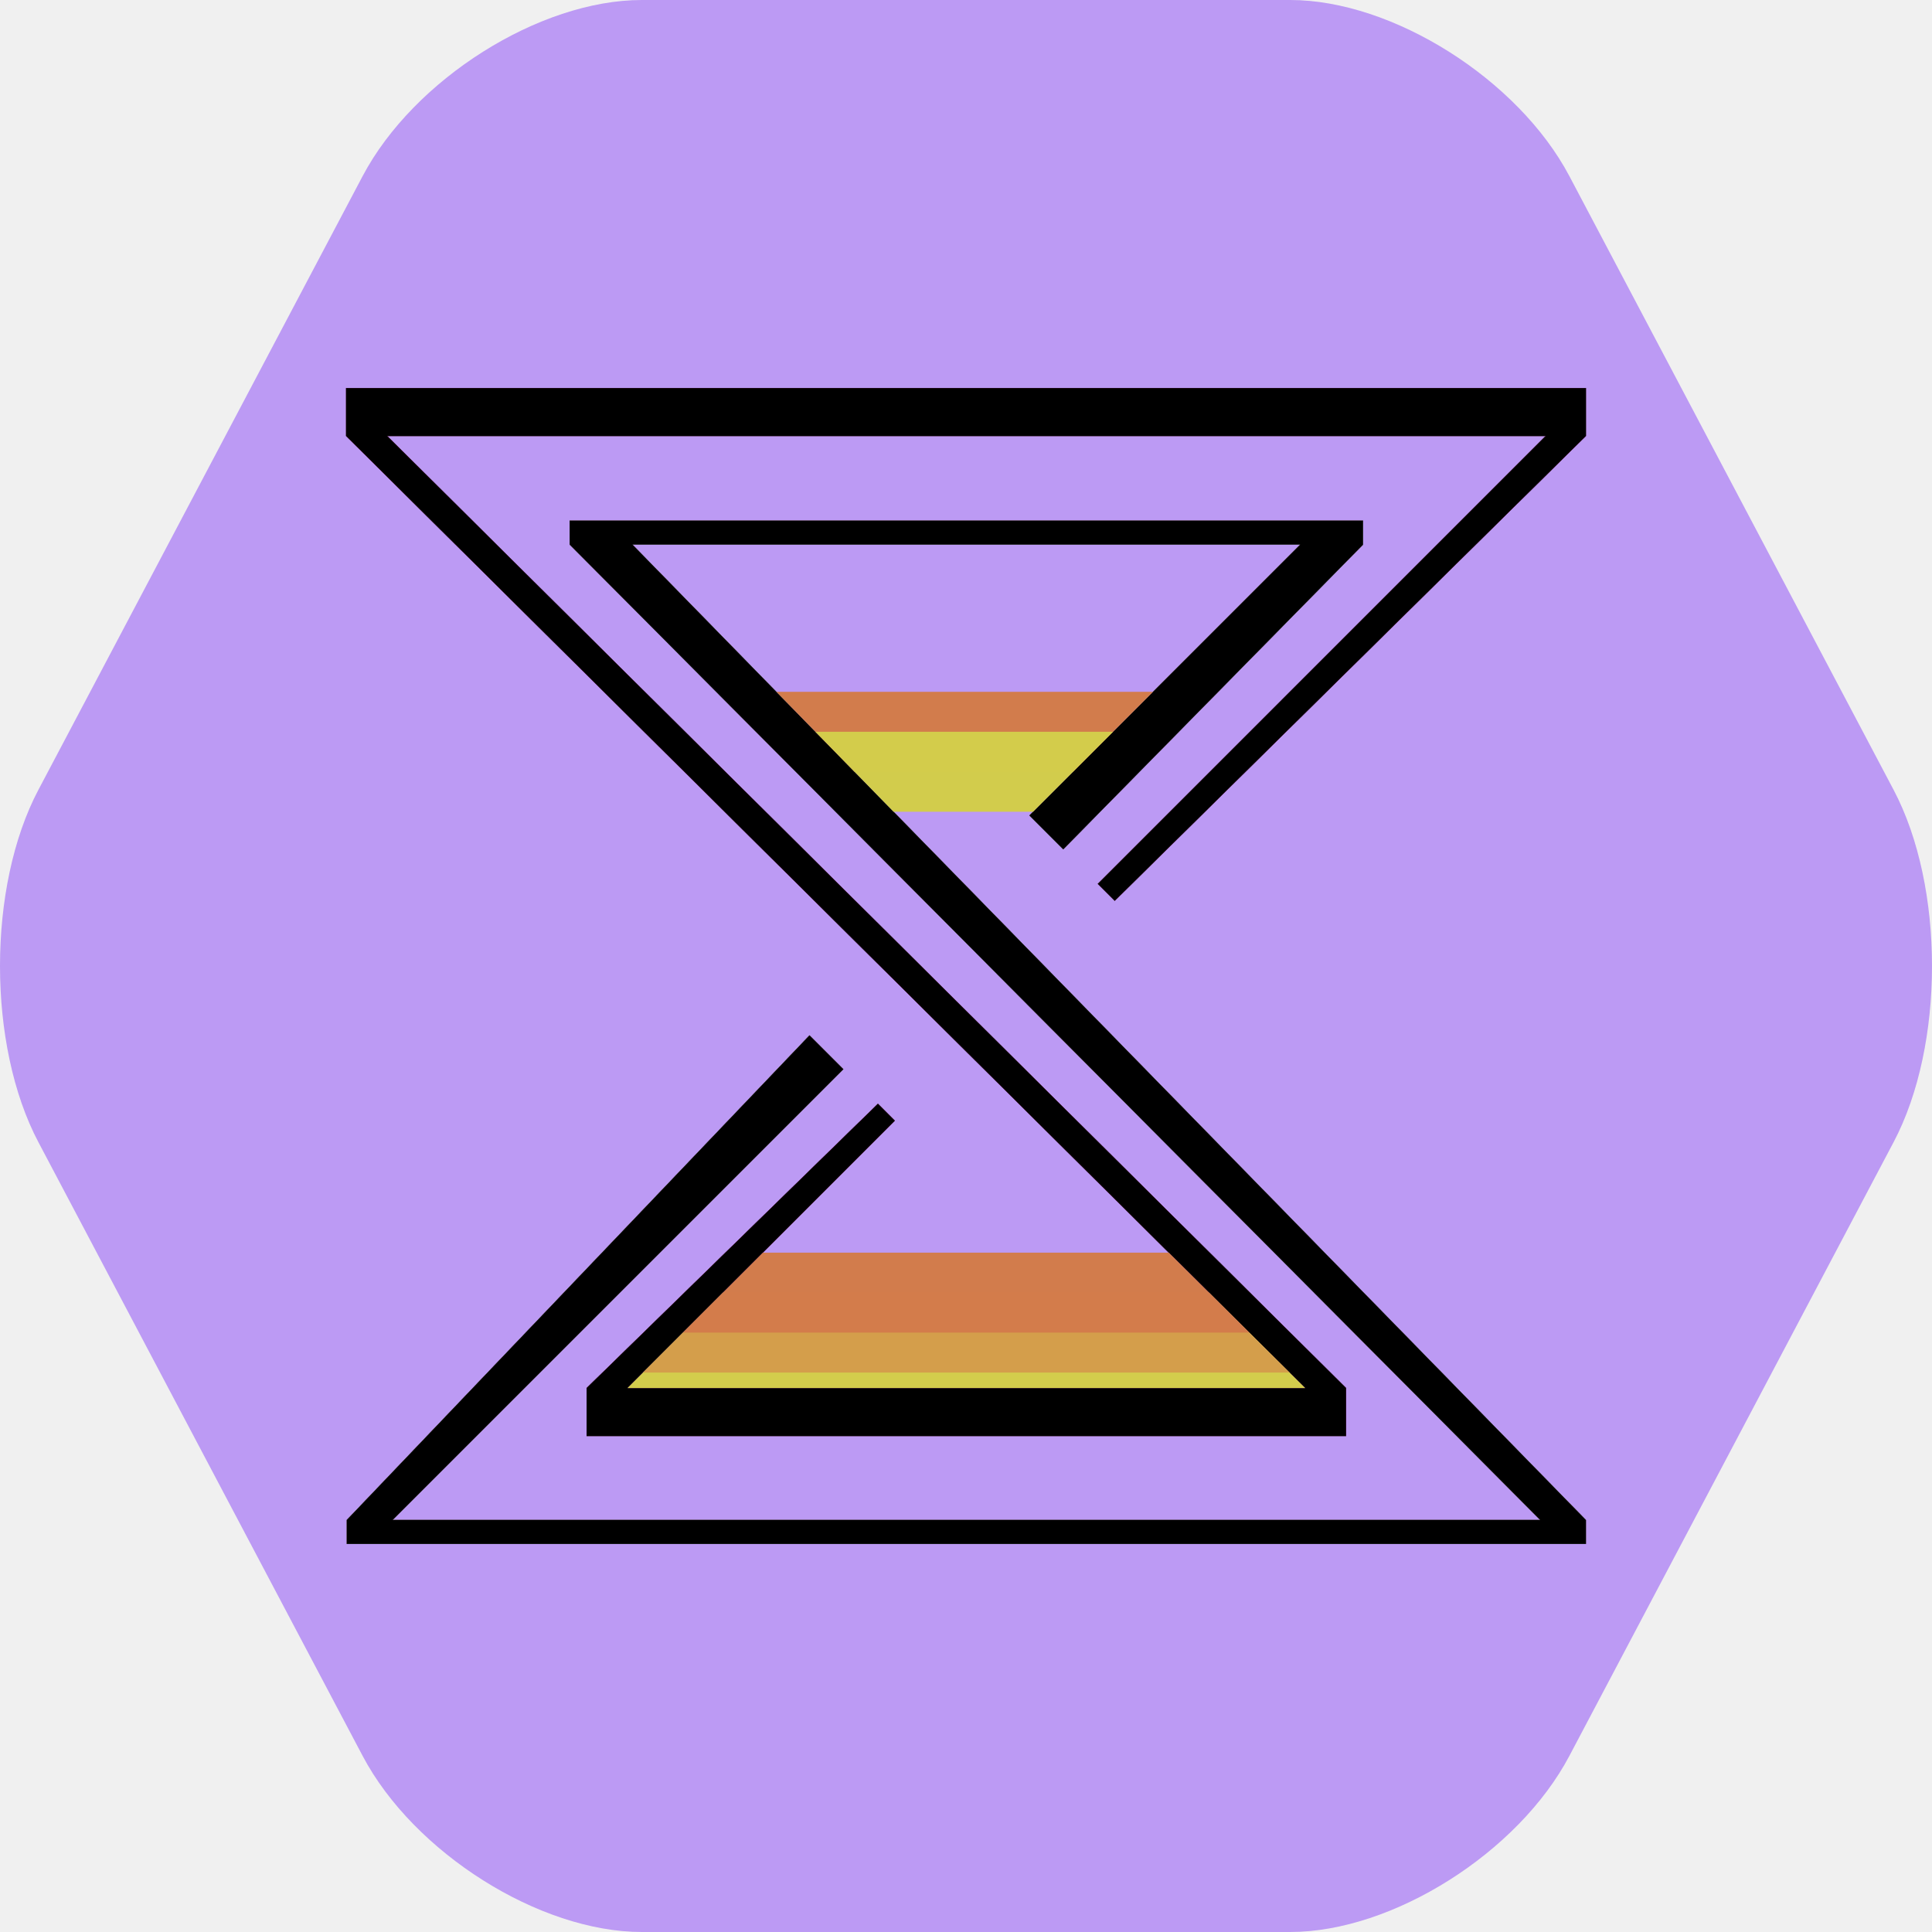
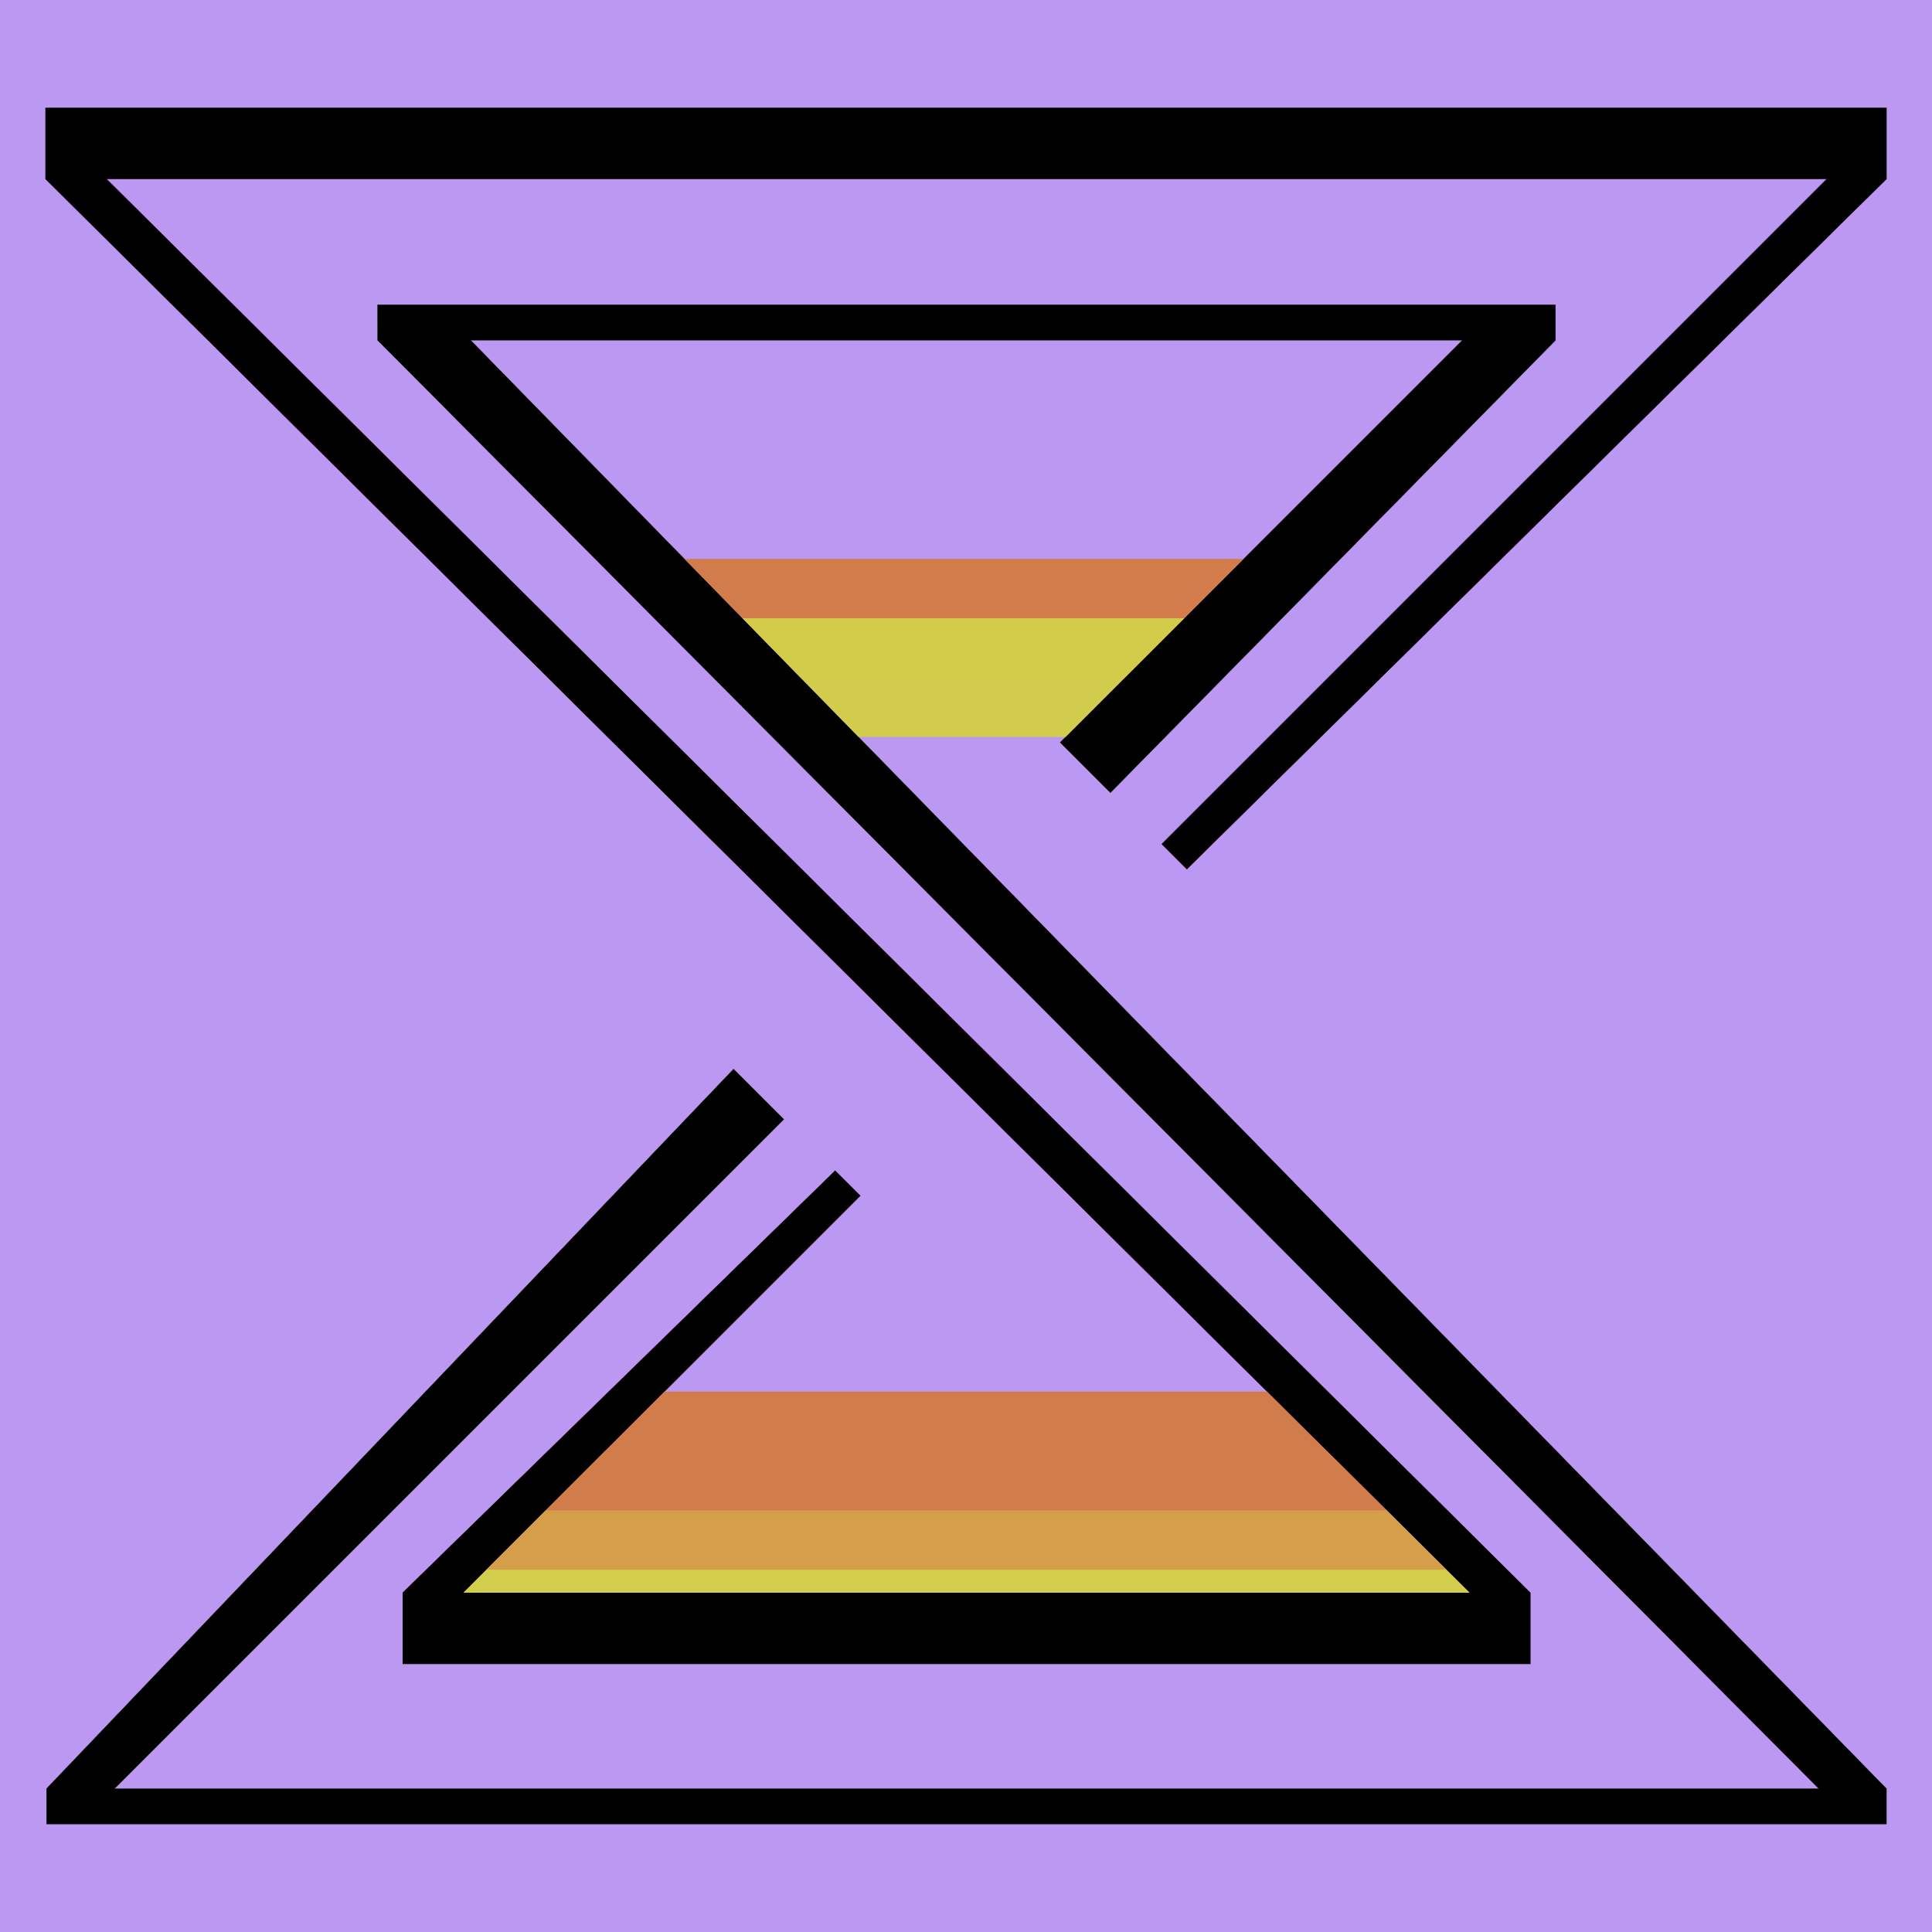
<svg xmlns="http://www.w3.org/2000/svg" width="300" height="300" viewBox="0 0 300 300" id="svg4282" version="1.1">
  <defs id="defs4284">
    <filter id="filter4342" style="color-interpolation-filters:sRGB">
      <feGaussianBlur id="feGaussianBlur4344" result="result0" in="SourceGraphic" stdDeviation="11.3" />
      <feDiffuseLighting id="feDiffuseLighting4346" result="result5" surfaceScale="4" diffuseConstant="1" lighting-color="#ffffff">
        <feDistantLight id="feDistantLight4348" azimuth="235" elevation="45" />
      </feDiffuseLighting>
      <feComposite id="feComposite4350" operator="arithmetic" result="fbSourceGraphic" in="result5" in2="SourceGraphic" k1="1.4" k2="0" k3="0" k4="0" />
      <feGaussianBlur id="feGaussianBlur4352" stdDeviation="6" in="fbSourceGraphic" result="result0" />
      <feSpecularLighting id="feSpecularLighting4354" in="result0" result="result1" lighting-color="#ffffff" surfaceScale="4" specularConstant="1" specularExponent="25">
        <feDistantLight id="feDistantLight4356" elevation="45" azimuth="235" />
      </feSpecularLighting>
      <feComposite id="feComposite4358" result="result4" in2="result1" in="fbSourceGraphic" operator="arithmetic" k2="1" k3="1" k1="0" k4="0" />
      <feComposite id="feComposite4360" in="result4" in2="SourceGraphic" result="result2" operator="in" />
    </filter>
    <filter id="filter4654" style="color-interpolation-filters:sRGB">
      <feGaussianBlur id="feGaussianBlur4656" result="blur" stdDeviation="6" in="SourceGraphic" />
      <feDiffuseLighting id="feDiffuseLighting4658" result="diffuse" lighting-color="#ffffff" surfaceScale="10" diffuseConstant="1">
        <feDistantLight id="feDistantLight4660" azimuth="235" elevation="25" />
      </feDiffuseLighting>
      <feComposite id="feComposite4662" result="composite1" k1="1" operator="arithmetic" in2="diffuse" in="diffuse" k2="0" k3="0" k4="0" />
      <feComposite id="feComposite4664" result="composite2" k3="1" operator="arithmetic" k1="1" in2="SourceGraphic" in="composite1" k2="0" k4="0" />
    </filter>
    <filter id="filter4858" style="color-interpolation-filters:sRGB">
      <feColorMatrix id="feColorMatrix4860" in="SourceGraphic" result="color" values="1 0 0 0 0 0 1 0 0 0 0 0 1 0 0 0 0 0 0.85 0" />
      <feGaussianBlur id="feGaussianBlur4862" result="blur" stdDeviation="7" in="SourceAlpha" />
      <feSpecularLighting id="feSpecularLighting4864" result="specular" lighting-color="#ffffff" surfaceScale="5" specularConstant="0.9" specularExponent="25" in="blur">
        <feDistantLight id="feDistantLight4866" azimuth="225" elevation="60" />
      </feSpecularLighting>
      <feComposite id="feComposite4868" result="composite1" operator="arithmetic" k2="1" k3="1" in2="SourceGraphic" in="specular" k1="0" k4="0" />
      <feComposite id="feComposite4870" result="composite2" operator="atop" in2="color" in="composite1" />
    </filter>
    <filter id="filter4898" style="color-interpolation-filters:sRGB" height="1.5" width="1.5" y="-0.25" x="-0.25">
      <feGaussianBlur id="feGaussianBlur4900" result="result1" stdDeviation="1" />
      <feComposite id="feComposite4902" operator="in" result="result4" in2="result1" in="result1" />
      <feGaussianBlur id="feGaussianBlur4904" in="result4" result="result6" stdDeviation="7" />
      <feComposite id="feComposite4906" result="result8" in2="result4" in="result6" operator="over" />
      <feComposite id="feComposite4908" in2="result8" in="result6" result="fbSourceGraphic" operator="in" />
      <feSpecularLighting id="feSpecularLighting4910" in="fbSourceGraphic" result="result1" lighting-color="#ffffff" surfaceScale="2.5" specularConstant="2" specularExponent="45">
        <fePointLight id="fePointLight4912" x="-5000" y="-10000" z="20000" />
      </feSpecularLighting>
      <feComposite id="feComposite4914" in2="fbSourceGraphic" in="result1" result="result2" operator="in" />
      <feComposite id="feComposite4916" in2="result2" in="fbSourceGraphic" result="result4" operator="arithmetic" k2="1.2" k3="1.5" k1="0" k4="0" />
      <feComposite id="feComposite4918" result="result9" in2="result4" operator="over" />
      <feBlend id="feBlend4920" in2="result9" mode="screen" />
    </filter>
    <clipPath id="clipPath5511" clipPathUnits="userSpaceOnUse">
      <ellipse ry="176.054" rx="176.054" cy="866.007" cx="1036.827" id="ellipse5513" style="opacity:1;fill:#520000;fill-opacity:1;stroke:none;stroke-width:5;stroke-linecap:butt;stroke-linejoin:miter;stroke-miterlimit:4;stroke-dasharray:none;stroke-dashoffset:0;stroke-opacity:1" />
    </clipPath>
    <clipPath id="clipPath5511-6" clipPathUnits="userSpaceOnUse">
      <ellipse ry="176.054" rx="176.054" cy="866.007" cx="1036.827" id="ellipse5513-4" style="opacity:1;fill:#520000;fill-opacity:1;stroke:none;stroke-width:5;stroke-linecap:butt;stroke-linejoin:miter;stroke-miterlimit:4;stroke-dasharray:none;stroke-dashoffset:0;stroke-opacity:1" />
    </clipPath>
    <clipPath id="clipPath5368" clipPathUnits="userSpaceOnUse">
      <circle style="opacity:1;fill:none;fill-opacity:1;stroke:#ffffff;stroke-width:5.4;stroke-linecap:butt;stroke-linejoin:miter;stroke-miterlimit:4;stroke-dasharray:none;stroke-dashoffset:0;stroke-opacity:1" id="circle5370" cx="2350" cy="1302.362" r="126.717" />
    </clipPath>
    <clipPath id="clipPath5867" clipPathUnits="userSpaceOnUse">
      <circle r="158.355" cy="864.911" cx="1824.737" id="circle5869" style="opacity:1;fill:none;fill-opacity:1;stroke:#ffffff;stroke-width:6.748;stroke-linecap:butt;stroke-linejoin:miter;stroke-miterlimit:4;stroke-dasharray:none;stroke-dashoffset:0;stroke-opacity:1" />
    </clipPath>
  </defs>
  <g id="layer1" transform="translate(0,-752.3621)">
-     <g transform="matrix(1.204296,0,0,1.315789,-23.41843,711.5726)" id="g5188" style="opacity:0.99;fill:#bb99f4;fill-opacity:1;stroke:none">
-       <path style="fill:#bb99f4;fill-opacity:1;stroke:none" id="path5190" d="M 102.199,259 C 88.999,259 72.8,249.646 66.201,238.214 L 24.395,165.786 c -6.599,-11.433 -6.599,-30.14 0,-41.572 L 66.201,51.786 C 72.8,40.354 88.999,31 102.199,31 l 83.602,0 c 13.2,0 29.399,9.354 35.998,20.786 l 41.805,72.428 c 6.6,11.433 6.6,30.14 0,41.572 l -41.805,72.428 C 215.2,249.646 199.001,259 185.801,259 l -83.602,0 z" />
-     </g>
-     <g transform="matrix(0.6207009,0,0,0.6207009,249.7625,-850.2594)" id="g9994">
-       <path id="path9962" d="m -259.877,2718.194 242.788,244.007 -287.068,0 112.758,-112.758 -8.484,-8.484 -115.758,121.242 0,6 310,0 0,-6 -238.516,-244 167.031,0 -67.758,67.758 8.484,8.484 75,-76.229 0,-6.013 -198.484,-4e-4 z" style="color:#000000;font-style:normal;font-variant:normal;font-weight:normal;font-stretch:normal;font-size:medium;line-height:normal;font-family:sans-serif;text-indent:0;text-align:start;text-decoration:none;text-decoration-line:none;text-decoration-style:solid;text-decoration-color:#000000;letter-spacing:normal;word-spacing:normal;text-transform:none;direction:ltr;block-progression:tb;writing-mode:lr-tb;baseline-shift:baseline;text-anchor:start;white-space:normal;clip-rule:nonzero;display:inline;overflow:visible;visibility:visible;opacity:1;isolation:auto;mix-blend-mode:normal;color-interpolation:sRGB;color-interpolation-filters:linearRGB;solid-color:#000000;solid-opacity:1;fill:#3a3a3a;fill-opacity:1;fill-rule:evenodd;stroke:none;stroke-width:12;stroke-linecap:butt;stroke-linejoin:miter;stroke-miterlimit:4;stroke-dasharray:none;stroke-dashoffset:0;stroke-opacity:1;color-rendering:auto;image-rendering:auto;shape-rendering:auto;text-rendering:auto;enable-background:accumulate" />
-       <path id="path9964" d="m -315.809,2679.032 0,12 239.926,238.168 -169.516,0 66.879,-66.879 -4.242,-4.242 -72.879,71.121 0,12 190,0 0,-12 -239.865,-238.168 289.789,0 -112.045,112.047 4.242,4.242 117.879,-116.289 0,-12 z" style="color:#000000;font-style:normal;font-variant:normal;font-weight:normal;font-stretch:normal;font-size:medium;line-height:normal;font-family:sans-serif;text-indent:0;text-align:start;text-decoration:none;text-decoration-line:none;text-decoration-style:solid;text-decoration-color:#000000;letter-spacing:normal;word-spacing:normal;text-transform:none;direction:ltr;block-progression:tb;writing-mode:lr-tb;baseline-shift:baseline;text-anchor:start;white-space:normal;clip-rule:nonzero;display:inline;overflow:visible;visibility:visible;opacity:1;isolation:auto;mix-blend-mode:normal;color-interpolation:sRGB;color-interpolation-filters:linearRGB;solid-color:#000000;solid-opacity:1;fill:#000000;fill-opacity:1;fill-rule:evenodd;stroke:none;stroke-width:6;stroke-linecap:butt;stroke-linejoin:miter;stroke-miterlimit:4;stroke-dasharray:none;stroke-dashoffset:0;stroke-opacity:1;color-rendering:auto;image-rendering:auto;shape-rendering:auto;text-rendering:auto;enable-background:accumulate" />
-       <path style="color:#000000;font-style:normal;font-variant:normal;font-weight:normal;font-stretch:normal;font-size:medium;line-height:normal;font-family:sans-serif;text-indent:0;text-align:start;text-decoration:none;text-decoration-line:none;text-decoration-style:solid;text-decoration-color:#000000;letter-spacing:normal;word-spacing:normal;text-transform:none;direction:ltr;block-progression:tb;writing-mode:lr-tb;baseline-shift:baseline;text-anchor:start;white-space:normal;clip-rule:nonzero;display:inline;overflow:visible;visibility:visible;opacity:1;isolation:auto;mix-blend-mode:normal;color-interpolation:sRGB;color-interpolation-filters:linearRGB;solid-color:#000000;solid-opacity:1;fill:#3a3a3a;fill-opacity:1;fill-rule:evenodd;stroke:none;stroke-width:12;stroke-linecap:butt;stroke-linejoin:miter;stroke-miterlimit:4;stroke-dasharray:none;stroke-dashoffset:0;stroke-opacity:1;color-rendering:auto;image-rendering:auto;shape-rendering:auto;text-rendering:auto;enable-background:accumulate" d="m -259.877,2718.194 242.788,244.007 -287.068,0 112.758,-112.758 -8.484,-8.484 -115.758,121.242 0,6 310,0 0,-6 -238.516,-244 167.031,0 -67.758,67.758 8.484,8.484 75,-76.229 0,-6.013 -198.484,-4e-4 z" id="path9966" />
-       <path style="color:#000000;font-style:normal;font-variant:normal;font-weight:normal;font-stretch:normal;font-size:medium;line-height:normal;font-family:sans-serif;text-indent:0;text-align:start;text-decoration:none;text-decoration-line:none;text-decoration-style:solid;text-decoration-color:#000000;letter-spacing:normal;word-spacing:normal;text-transform:none;direction:ltr;block-progression:tb;writing-mode:lr-tb;baseline-shift:baseline;text-anchor:start;white-space:normal;clip-rule:nonzero;display:inline;overflow:visible;visibility:visible;opacity:1;isolation:auto;mix-blend-mode:normal;color-interpolation:sRGB;color-interpolation-filters:linearRGB;solid-color:#000000;solid-opacity:1;fill:#000000;fill-opacity:1;fill-rule:evenodd;stroke:none;stroke-width:6;stroke-linecap:butt;stroke-linejoin:miter;stroke-miterlimit:4;stroke-dasharray:none;stroke-dashoffset:0;stroke-opacity:1;color-rendering:auto;image-rendering:auto;shape-rendering:auto;text-rendering:auto;enable-background:accumulate" d="m -315.809,2679.032 0,12 239.926,238.168 -169.516,0 66.879,-66.879 -4.242,-4.242 -72.879,71.121 0,12 190,0 0,-12 -239.865,-238.168 289.789,0 -112.045,112.047 4.242,4.242 117.879,-116.289 0,-12 z" id="path9968" />
-       <path id="path9970" d="m -259.877,2718.194 242.788,244.007 -287.068,0 112.758,-112.758 -8.484,-8.484 -115.758,121.242 0,6 310,0 0,-6 -238.516,-244 167.031,0 -67.758,67.758 8.484,8.484 75,-76.229 0,-6.013 -198.484,-4e-4 z" style="color:#000000;font-style:normal;font-variant:normal;font-weight:normal;font-stretch:normal;font-size:medium;line-height:normal;font-family:sans-serif;text-indent:0;text-align:start;text-decoration:none;text-decoration-line:none;text-decoration-style:solid;text-decoration-color:#000000;letter-spacing:normal;word-spacing:normal;text-transform:none;direction:ltr;block-progression:tb;writing-mode:lr-tb;baseline-shift:baseline;text-anchor:start;white-space:normal;clip-rule:nonzero;display:inline;overflow:visible;visibility:visible;opacity:1;isolation:auto;mix-blend-mode:normal;color-interpolation:sRGB;color-interpolation-filters:linearRGB;solid-color:#000000;solid-opacity:1;fill:#e331be;fill-opacity:1;fill-rule:evenodd;stroke:none;stroke-width:12;stroke-linecap:butt;stroke-linejoin:miter;stroke-miterlimit:4;stroke-dasharray:none;stroke-dashoffset:0;stroke-opacity:1;color-rendering:auto;image-rendering:auto;shape-rendering:auto;text-rendering:auto;enable-background:accumulate" />
+     <rect style="color:#000000;clip-rule:nonzero;display:inline;overflow:visible;visibility:visible;opacity:1;isolation:auto;mix-blend-mode:normal;color-interpolation:sRGB;color-interpolation-filters:linearRGB;solid-color:#000000;solid-opacity:1;fill:#bb99f3;fill-opacity:1;fill-rule:nonzero;stroke:none;stroke-width:2.514;stroke-linecap:butt;stroke-linejoin:round;stroke-miterlimit:4;stroke-dasharray:none;stroke-dashoffset:11.592;stroke-opacity:1;color-rendering:auto;image-rendering:auto;shape-rendering:auto;text-rendering:auto;enable-background:accumulate" id="rect7184" width="300" height="300" x="0" y="752.362" />
+     <g transform="matrix(0.9216654,0,0,0.9216654,298.1351,-1700.068)" id="g9994">
+       <path id="path9962" d="m -259.877,2718.194 242.788,244.007 H -304.157 l 112.758,-112.758 -8.484,-8.484 -115.758,121.242 v 6 H -5.641 v -6 l -238.516,-244 h 167.031 l -67.758,67.758 8.484,8.484 75,-76.229 v -6.013 l -198.484,-4e-4 z" style="color:#000000;font-style:normal;font-variant:normal;font-weight:normal;font-stretch:normal;font-size:medium;line-height:normal;font-family:sans-serif;text-indent:0;text-align:start;text-decoration:none;text-decoration-line:none;text-decoration-style:solid;text-decoration-color:#000000;letter-spacing:normal;word-spacing:normal;text-transform:none;writing-mode:lr-tb;direction:ltr;baseline-shift:baseline;text-anchor:start;white-space:normal;clip-rule:nonzero;display:inline;overflow:visible;visibility:visible;opacity:1;isolation:auto;mix-blend-mode:normal;color-interpolation:sRGB;color-interpolation-filters:linearRGB;solid-color:#000000;solid-opacity:1;fill:#3a3a3a;fill-opacity:1;fill-rule:evenodd;stroke:none;stroke-width:12;stroke-linecap:butt;stroke-linejoin:miter;stroke-miterlimit:4;stroke-dasharray:none;stroke-dashoffset:0;stroke-opacity:1;color-rendering:auto;image-rendering:auto;shape-rendering:auto;text-rendering:auto;enable-background:accumulate" />
+       <path id="path9964" d="m -315.809,2679.032 v 12 l 239.926,238.168 H -245.399 l 66.879,-66.879 -4.242,-4.242 -72.879,71.121 v 12 h 190 v -12 l -239.865,-238.168 h 289.789 l -112.045,112.047 4.242,4.242 117.879,-116.289 v -12 z" style="color:#000000;font-style:normal;font-variant:normal;font-weight:normal;font-stretch:normal;font-size:medium;line-height:normal;font-family:sans-serif;text-indent:0;text-align:start;text-decoration:none;text-decoration-line:none;text-decoration-style:solid;text-decoration-color:#000000;letter-spacing:normal;word-spacing:normal;text-transform:none;writing-mode:lr-tb;direction:ltr;baseline-shift:baseline;text-anchor:start;white-space:normal;clip-rule:nonzero;display:inline;overflow:visible;visibility:visible;opacity:1;isolation:auto;mix-blend-mode:normal;color-interpolation:sRGB;color-interpolation-filters:linearRGB;solid-color:#000000;solid-opacity:1;fill:#000000;fill-opacity:1;fill-rule:evenodd;stroke:none;stroke-width:6;stroke-linecap:butt;stroke-linejoin:miter;stroke-miterlimit:4;stroke-dasharray:none;stroke-dashoffset:0;stroke-opacity:1;color-rendering:auto;image-rendering:auto;shape-rendering:auto;text-rendering:auto;enable-background:accumulate" />
+       <path style="color:#000000;font-style:normal;font-variant:normal;font-weight:normal;font-stretch:normal;font-size:medium;line-height:normal;font-family:sans-serif;text-indent:0;text-align:start;text-decoration:none;text-decoration-line:none;text-decoration-style:solid;text-decoration-color:#000000;letter-spacing:normal;word-spacing:normal;text-transform:none;writing-mode:lr-tb;direction:ltr;baseline-shift:baseline;text-anchor:start;white-space:normal;clip-rule:nonzero;display:inline;overflow:visible;visibility:visible;opacity:1;isolation:auto;mix-blend-mode:normal;color-interpolation:sRGB;color-interpolation-filters:linearRGB;solid-color:#000000;solid-opacity:1;fill:#3a3a3a;fill-opacity:1;fill-rule:evenodd;stroke:none;stroke-width:12;stroke-linecap:butt;stroke-linejoin:miter;stroke-miterlimit:4;stroke-dasharray:none;stroke-dashoffset:0;stroke-opacity:1;color-rendering:auto;image-rendering:auto;shape-rendering:auto;text-rendering:auto;enable-background:accumulate" d="m -259.877,2718.194 242.788,244.007 H -304.157 l 112.758,-112.758 -8.484,-8.484 -115.758,121.242 v 6 H -5.641 v -6 l -238.516,-244 h 167.031 l -67.758,67.758 8.484,8.484 75,-76.229 v -6.013 l -198.484,-4e-4 z" id="path9966" />
+       <path style="color:#000000;font-style:normal;font-variant:normal;font-weight:normal;font-stretch:normal;font-size:medium;line-height:normal;font-family:sans-serif;text-indent:0;text-align:start;text-decoration:none;text-decoration-line:none;text-decoration-style:solid;text-decoration-color:#000000;letter-spacing:normal;word-spacing:normal;text-transform:none;writing-mode:lr-tb;direction:ltr;baseline-shift:baseline;text-anchor:start;white-space:normal;clip-rule:nonzero;display:inline;overflow:visible;visibility:visible;opacity:1;isolation:auto;mix-blend-mode:normal;color-interpolation:sRGB;color-interpolation-filters:linearRGB;solid-color:#000000;solid-opacity:1;fill:#000000;fill-opacity:1;fill-rule:evenodd;stroke:none;stroke-width:6;stroke-linecap:butt;stroke-linejoin:miter;stroke-miterlimit:4;stroke-dasharray:none;stroke-dashoffset:0;stroke-opacity:1;color-rendering:auto;image-rendering:auto;shape-rendering:auto;text-rendering:auto;enable-background:accumulate" d="m -315.809,2679.032 v 12 l 239.926,238.168 H -245.399 l 66.879,-66.879 -4.242,-4.242 -72.879,71.121 v 12 h 190 v -12 l -239.865,-238.168 h 289.789 l -112.045,112.047 4.242,4.242 117.879,-116.289 v -12 z" id="path9968" />
+       <path id="path9970" d="m -259.877,2718.194 242.788,244.007 H -304.157 l 112.758,-112.758 -8.484,-8.484 -115.758,121.242 v 6 H -5.641 v -6 l -238.516,-244 h 167.031 l -67.758,67.758 8.484,8.484 75,-76.229 v -6.013 l -198.484,-4e-4 z" style="color:#000000;font-style:normal;font-variant:normal;font-weight:normal;font-stretch:normal;font-size:medium;line-height:normal;font-family:sans-serif;text-indent:0;text-align:start;text-decoration:none;text-decoration-line:none;text-decoration-style:solid;text-decoration-color:#000000;letter-spacing:normal;word-spacing:normal;text-transform:none;writing-mode:lr-tb;direction:ltr;baseline-shift:baseline;text-anchor:start;white-space:normal;clip-rule:nonzero;display:inline;overflow:visible;visibility:visible;opacity:1;isolation:auto;mix-blend-mode:normal;color-interpolation:sRGB;color-interpolation-filters:linearRGB;solid-color:#000000;solid-opacity:1;fill:#e331be;fill-opacity:1;fill-rule:evenodd;stroke:none;stroke-width:12;stroke-linecap:butt;stroke-linejoin:miter;stroke-miterlimit:4;stroke-dasharray:none;stroke-dashoffset:0;stroke-opacity:1;color-rendering:auto;image-rendering:auto;shape-rendering:auto;text-rendering:auto;enable-background:accumulate" />
      <g id="g9972" style="fill:#a0cfbb;fill-opacity:1">
-         <path id="path9974" d="m -259.877,2718.194 242.788,244.007 -287.068,0 112.758,-112.758 -8.484,-8.484 -115.758,121.242 0,6 310,0 0,-6 -238.516,-244 167.031,0 -67.758,67.758 8.484,8.484 75,-76.229 0,-6.013 -198.484,-4e-4 z" style="color:#000000;font-style:normal;font-variant:normal;font-weight:normal;font-stretch:normal;font-size:medium;line-height:normal;font-family:sans-serif;text-indent:0;text-align:start;text-decoration:none;text-decoration-line:none;text-decoration-style:solid;text-decoration-color:#000000;letter-spacing:normal;word-spacing:normal;text-transform:none;direction:ltr;block-progression:tb;writing-mode:lr-tb;baseline-shift:baseline;text-anchor:start;white-space:normal;clip-rule:nonzero;display:inline;overflow:visible;visibility:visible;opacity:1;isolation:auto;mix-blend-mode:normal;color-interpolation:sRGB;color-interpolation-filters:linearRGB;solid-color:#000000;solid-opacity:1;fill:#a0cfbb;fill-opacity:1;fill-rule:evenodd;stroke:none;stroke-width:12;stroke-linecap:butt;stroke-linejoin:miter;stroke-miterlimit:4;stroke-dasharray:none;stroke-dashoffset:0;stroke-opacity:1;color-rendering:auto;image-rendering:auto;shape-rendering:auto;text-rendering:auto;enable-background:accumulate" />
-         <path id="path9976" d="m -315.809,2679.032 0,12 239.926,238.168 -169.516,0 66.879,-66.879 -4.242,-4.242 -72.879,71.121 0,12 190,0 0,-12 -239.865,-238.168 289.789,0 -112.045,112.047 4.242,4.242 117.879,-116.289 0,-12 z" style="color:#000000;font-style:normal;font-variant:normal;font-weight:normal;font-stretch:normal;font-size:medium;line-height:normal;font-family:sans-serif;text-indent:0;text-align:start;text-decoration:none;text-decoration-line:none;text-decoration-style:solid;text-decoration-color:#000000;letter-spacing:normal;word-spacing:normal;text-transform:none;direction:ltr;block-progression:tb;writing-mode:lr-tb;baseline-shift:baseline;text-anchor:start;white-space:normal;clip-rule:nonzero;display:inline;overflow:visible;visibility:visible;opacity:1;isolation:auto;mix-blend-mode:normal;color-interpolation:sRGB;color-interpolation-filters:linearRGB;solid-color:#000000;solid-opacity:1;fill:#a0cfbb;fill-opacity:1;fill-rule:evenodd;stroke:none;stroke-width:6;stroke-linecap:butt;stroke-linejoin:miter;stroke-miterlimit:4;stroke-dasharray:none;stroke-dashoffset:0;stroke-opacity:1;color-rendering:auto;image-rendering:auto;shape-rendering:auto;text-rendering:auto;enable-background:accumulate" />
+         <path id="path9974" d="m -259.877,2718.194 242.788,244.007 H -304.157 l 112.758,-112.758 -8.484,-8.484 -115.758,121.242 v 6 H -5.641 v -6 l -238.516,-244 h 167.031 l -67.758,67.758 8.484,8.484 75,-76.229 v -6.013 l -198.484,-4e-4 z" style="color:#000000;font-style:normal;font-variant:normal;font-weight:normal;font-stretch:normal;font-size:medium;line-height:normal;font-family:sans-serif;text-indent:0;text-align:start;text-decoration:none;text-decoration-line:none;text-decoration-style:solid;text-decoration-color:#000000;letter-spacing:normal;word-spacing:normal;text-transform:none;writing-mode:lr-tb;direction:ltr;baseline-shift:baseline;text-anchor:start;white-space:normal;clip-rule:nonzero;display:inline;overflow:visible;visibility:visible;opacity:1;isolation:auto;mix-blend-mode:normal;color-interpolation:sRGB;color-interpolation-filters:linearRGB;solid-color:#000000;solid-opacity:1;fill:#a0cfbb;fill-opacity:1;fill-rule:evenodd;stroke:none;stroke-width:12;stroke-linecap:butt;stroke-linejoin:miter;stroke-miterlimit:4;stroke-dasharray:none;stroke-dashoffset:0;stroke-opacity:1;color-rendering:auto;image-rendering:auto;shape-rendering:auto;text-rendering:auto;enable-background:accumulate" />
+         <path id="path9976" d="m -315.809,2679.032 v 12 l 239.926,238.168 H -245.399 l 66.879,-66.879 -4.242,-4.242 -72.879,71.121 v 12 h 190 v -12 l -239.865,-238.168 h 289.789 l -112.045,112.047 4.242,4.242 117.879,-116.289 v -12 z" style="color:#000000;font-style:normal;font-variant:normal;font-weight:normal;font-stretch:normal;font-size:medium;line-height:normal;font-family:sans-serif;text-indent:0;text-align:start;text-decoration:none;text-decoration-line:none;text-decoration-style:solid;text-decoration-color:#000000;letter-spacing:normal;word-spacing:normal;text-transform:none;writing-mode:lr-tb;direction:ltr;baseline-shift:baseline;text-anchor:start;white-space:normal;clip-rule:nonzero;display:inline;overflow:visible;visibility:visible;opacity:1;isolation:auto;mix-blend-mode:normal;color-interpolation:sRGB;color-interpolation-filters:linearRGB;solid-color:#000000;solid-opacity:1;fill:#a0cfbb;fill-opacity:1;fill-rule:evenodd;stroke:none;stroke-width:6;stroke-linecap:butt;stroke-linejoin:miter;stroke-miterlimit:4;stroke-dasharray:none;stroke-dashoffset:0;stroke-opacity:1;color-rendering:auto;image-rendering:auto;shape-rendering:auto;text-rendering:auto;enable-background:accumulate" />
      </g>
-       <path id="path9978" d="m -315.809,2679.032 0,12 239.926,238.168 -169.516,0 66.879,-66.879 -4.242,-4.242 -72.879,71.121 0,12 190,0 0,-12 -239.865,-238.168 289.789,0 -112.045,112.047 4.242,4.242 117.879,-116.289 0,-12 z" style="color:#000000;font-style:normal;font-variant:normal;font-weight:normal;font-stretch:normal;font-size:medium;line-height:normal;font-family:sans-serif;text-indent:0;text-align:start;text-decoration:none;text-decoration-line:none;text-decoration-style:solid;text-decoration-color:#000000;letter-spacing:normal;word-spacing:normal;text-transform:none;direction:ltr;block-progression:tb;writing-mode:lr-tb;baseline-shift:baseline;text-anchor:start;white-space:normal;clip-rule:nonzero;display:inline;overflow:visible;visibility:visible;opacity:1;isolation:auto;mix-blend-mode:normal;color-interpolation:sRGB;color-interpolation-filters:linearRGB;solid-color:#000000;solid-opacity:1;fill:#e331be;fill-opacity:1;fill-rule:evenodd;stroke:none;stroke-width:6;stroke-linecap:butt;stroke-linejoin:miter;stroke-miterlimit:4;stroke-dasharray:none;stroke-dashoffset:0;stroke-opacity:1;color-rendering:auto;image-rendering:auto;shape-rendering:auto;text-rendering:auto;enable-background:accumulate" />
-       <path style="color:#000000;font-style:normal;font-variant:normal;font-weight:normal;font-stretch:normal;font-size:medium;line-height:normal;font-family:sans-serif;text-indent:0;text-align:start;text-decoration:none;text-decoration-line:none;text-decoration-style:solid;text-decoration-color:#000000;letter-spacing:normal;word-spacing:normal;text-transform:none;direction:ltr;block-progression:tb;writing-mode:lr-tb;baseline-shift:baseline;text-anchor:start;white-space:normal;clip-rule:nonzero;display:inline;overflow:visible;visibility:visible;opacity:1;isolation:auto;mix-blend-mode:normal;color-interpolation:sRGB;color-interpolation-filters:linearRGB;solid-color:#000000;solid-opacity:1;fill:#000000;fill-opacity:1;fill-rule:evenodd;stroke:none;stroke-width:12;stroke-linecap:butt;stroke-linejoin:miter;stroke-miterlimit:4;stroke-dasharray:none;stroke-dashoffset:0;stroke-opacity:1;color-rendering:auto;image-rendering:auto;shape-rendering:auto;text-rendering:auto;enable-background:accumulate" d="m -259.877,2718.194 242.788,244.007 -287.068,0 112.758,-112.758 -8.484,-8.484 -115.758,121.242 0,6 310,0 0,-6 -238.516,-244 167.031,0 -67.758,67.758 8.484,8.484 75,-76.229 0,-6.013 -198.484,-4e-4 z" id="path9980" />
-       <path style="color:#000000;clip-rule:nonzero;display:inline;overflow:visible;visibility:visible;opacity:0.99;isolation:auto;mix-blend-mode:normal;color-interpolation:sRGB;color-interpolation-filters:linearRGB;solid-color:#000000;solid-opacity:1;fill:#d37c4b;fill-opacity:1;fill-rule:nonzero;stroke:none;stroke-width:6;stroke-linecap:butt;stroke-linejoin:round;stroke-miterlimit:4;stroke-dasharray:none;stroke-dashoffset:0;stroke-opacity:1;color-rendering:auto;image-rendering:auto;shape-rendering:auto;text-rendering:auto;enable-background:accumulate" d="m -208.156,2755.029 19.551,20 54.652,0 20,-20 z" id="path9982" />
-       <path style="color:#000000;font-style:normal;font-variant:normal;font-weight:normal;font-stretch:normal;font-size:medium;line-height:normal;font-family:sans-serif;text-indent:0;text-align:start;text-decoration:none;text-decoration-line:none;text-decoration-style:solid;text-decoration-color:#000000;letter-spacing:normal;word-spacing:normal;text-transform:none;direction:ltr;block-progression:tb;writing-mode:lr-tb;baseline-shift:baseline;text-anchor:start;white-space:normal;clip-rule:nonzero;display:inline;overflow:visible;visibility:visible;opacity:1;isolation:auto;mix-blend-mode:normal;color-interpolation:sRGB;color-interpolation-filters:linearRGB;solid-color:#000000;solid-opacity:1;fill:#000000;fill-opacity:1;fill-rule:evenodd;stroke:none;stroke-width:6;stroke-linecap:butt;stroke-linejoin:miter;stroke-miterlimit:4;stroke-dasharray:none;stroke-dashoffset:0;stroke-opacity:1;color-rendering:auto;image-rendering:auto;shape-rendering:auto;text-rendering:auto;enable-background:accumulate" d="m -315.809,2679.032 0,12 239.926,238.168 -169.516,0 66.879,-66.879 -4.242,-4.242 -72.879,71.121 0,12 190,0 0,-12 -239.865,-238.168 289.789,0 -112.045,112.047 4.242,4.242 117.879,-116.289 0,-12 z" id="path9984" />
-       <path style="color:#000000;clip-rule:nonzero;display:inline;overflow:visible;visibility:visible;opacity:0.99;isolation:auto;mix-blend-mode:normal;color-interpolation:sRGB;color-interpolation-filters:linearRGB;solid-color:#000000;solid-opacity:1;fill:#d4ce4b;fill-opacity:1;fill-rule:nonzero;stroke:none;stroke-width:6;stroke-linecap:butt;stroke-linejoin:round;stroke-miterlimit:4;stroke-dasharray:none;stroke-dashoffset:0;stroke-opacity:1;color-rendering:auto;image-rendering:auto;shape-rendering:auto;text-rendering:auto;enable-background:accumulate" d="m -231.523,2915.326 -13.875,13.875 169.516,0 -13.977,-13.875 z" id="path9986" />
-       <path style="color:#000000;clip-rule:nonzero;display:inline;overflow:visible;visibility:visible;opacity:0.99;isolation:auto;mix-blend-mode:normal;color-interpolation:sRGB;color-interpolation-filters:linearRGB;solid-color:#000000;solid-opacity:1;fill:#d3cd4b;fill-opacity:1;fill-rule:nonzero;stroke:none;stroke-width:6;stroke-linecap:butt;stroke-linejoin:round;stroke-miterlimit:4;stroke-dasharray:none;stroke-dashoffset:0;stroke-opacity:1;color-rendering:auto;image-rendering:auto;shape-rendering:auto;text-rendering:auto;enable-background:accumulate" d="m -198.381,2765.029 19.551,20 34.877,0 20,-20 z" id="path9988" />
-       <path style="color:#000000;clip-rule:nonzero;display:inline;overflow:visible;visibility:visible;opacity:0.99;isolation:auto;mix-blend-mode:normal;color-interpolation:sRGB;color-interpolation-filters:linearRGB;solid-color:#000000;solid-opacity:1;fill:#d49d4b;fill-opacity:1;fill-rule:nonzero;stroke:none;stroke-width:6;stroke-linecap:butt;stroke-linejoin:round;stroke-miterlimit:4;stroke-dasharray:none;stroke-dashoffset:0;stroke-opacity:1;color-rendering:auto;image-rendering:auto;shape-rendering:auto;text-rendering:auto;enable-background:accumulate" d="m -221.523,2905.326 -20,20 161.736,0 -20.146,-20 z" id="path9990" />
-       <path style="color:#000000;clip-rule:nonzero;display:inline;overflow:visible;visibility:visible;opacity:0.99;isolation:auto;mix-blend-mode:normal;color-interpolation:sRGB;color-interpolation-filters:linearRGB;solid-color:#000000;solid-opacity:1;fill:#d37c4b;fill-opacity:1;fill-rule:nonzero;stroke:none;stroke-width:6;stroke-linecap:butt;stroke-linejoin:round;stroke-miterlimit:4;stroke-dasharray:none;stroke-dashoffset:0;stroke-opacity:1;color-rendering:auto;image-rendering:auto;shape-rendering:auto;text-rendering:auto;enable-background:accumulate" d="m -211.523,2895.326 -20,20 141.664,0 -20.148,-20 z" id="path9992" />
+       <path id="path9978" d="m -315.809,2679.032 v 12 l 239.926,238.168 H -245.399 l 66.879,-66.879 -4.242,-4.242 -72.879,71.121 v 12 h 190 v -12 l -239.865,-238.168 h 289.789 l -112.045,112.047 4.242,4.242 117.879,-116.289 v -12 z" style="color:#000000;font-style:normal;font-variant:normal;font-weight:normal;font-stretch:normal;font-size:medium;line-height:normal;font-family:sans-serif;text-indent:0;text-align:start;text-decoration:none;text-decoration-line:none;text-decoration-style:solid;text-decoration-color:#000000;letter-spacing:normal;word-spacing:normal;text-transform:none;writing-mode:lr-tb;direction:ltr;baseline-shift:baseline;text-anchor:start;white-space:normal;clip-rule:nonzero;display:inline;overflow:visible;visibility:visible;opacity:1;isolation:auto;mix-blend-mode:normal;color-interpolation:sRGB;color-interpolation-filters:linearRGB;solid-color:#000000;solid-opacity:1;fill:#e331be;fill-opacity:1;fill-rule:evenodd;stroke:none;stroke-width:6;stroke-linecap:butt;stroke-linejoin:miter;stroke-miterlimit:4;stroke-dasharray:none;stroke-dashoffset:0;stroke-opacity:1;color-rendering:auto;image-rendering:auto;shape-rendering:auto;text-rendering:auto;enable-background:accumulate" />
+       <path style="color:#000000;font-style:normal;font-variant:normal;font-weight:normal;font-stretch:normal;font-size:medium;line-height:normal;font-family:sans-serif;text-indent:0;text-align:start;text-decoration:none;text-decoration-line:none;text-decoration-style:solid;text-decoration-color:#000000;letter-spacing:normal;word-spacing:normal;text-transform:none;writing-mode:lr-tb;direction:ltr;baseline-shift:baseline;text-anchor:start;white-space:normal;clip-rule:nonzero;display:inline;overflow:visible;visibility:visible;opacity:1;isolation:auto;mix-blend-mode:normal;color-interpolation:sRGB;color-interpolation-filters:linearRGB;solid-color:#000000;solid-opacity:1;fill:#000000;fill-opacity:1;fill-rule:evenodd;stroke:none;stroke-width:12;stroke-linecap:butt;stroke-linejoin:miter;stroke-miterlimit:4;stroke-dasharray:none;stroke-dashoffset:0;stroke-opacity:1;color-rendering:auto;image-rendering:auto;shape-rendering:auto;text-rendering:auto;enable-background:accumulate" d="m -259.877,2718.194 242.788,244.007 H -304.157 l 112.758,-112.758 -8.484,-8.484 -115.758,121.242 v 6 H -5.641 v -6 l -238.516,-244 h 167.031 l -67.758,67.758 8.484,8.484 75,-76.229 v -6.013 l -198.484,-4e-4 z" id="path9980" />
+       <path style="color:#000000;clip-rule:nonzero;display:inline;overflow:visible;visibility:visible;opacity:0.99;isolation:auto;mix-blend-mode:normal;color-interpolation:sRGB;color-interpolation-filters:linearRGB;solid-color:#000000;solid-opacity:1;fill:#d37c4b;fill-opacity:1;fill-rule:nonzero;stroke:none;stroke-width:6;stroke-linecap:butt;stroke-linejoin:round;stroke-miterlimit:4;stroke-dasharray:none;stroke-dashoffset:0;stroke-opacity:1;color-rendering:auto;image-rendering:auto;shape-rendering:auto;text-rendering:auto;enable-background:accumulate" d="m -208.156,2755.029 19.551,20 h 54.652 l 20,-20 z" id="path9982" />
+       <path style="color:#000000;font-style:normal;font-variant:normal;font-weight:normal;font-stretch:normal;font-size:medium;line-height:normal;font-family:sans-serif;text-indent:0;text-align:start;text-decoration:none;text-decoration-line:none;text-decoration-style:solid;text-decoration-color:#000000;letter-spacing:normal;word-spacing:normal;text-transform:none;writing-mode:lr-tb;direction:ltr;baseline-shift:baseline;text-anchor:start;white-space:normal;clip-rule:nonzero;display:inline;overflow:visible;visibility:visible;opacity:1;isolation:auto;mix-blend-mode:normal;color-interpolation:sRGB;color-interpolation-filters:linearRGB;solid-color:#000000;solid-opacity:1;fill:#000000;fill-opacity:1;fill-rule:evenodd;stroke:none;stroke-width:6;stroke-linecap:butt;stroke-linejoin:miter;stroke-miterlimit:4;stroke-dasharray:none;stroke-dashoffset:0;stroke-opacity:1;color-rendering:auto;image-rendering:auto;shape-rendering:auto;text-rendering:auto;enable-background:accumulate" d="m -315.809,2679.032 v 12 l 239.926,238.168 H -245.399 l 66.879,-66.879 -4.242,-4.242 -72.879,71.121 v 12 h 190 v -12 l -239.865,-238.168 h 289.789 l -112.045,112.047 4.242,4.242 117.879,-116.289 v -12 z" id="path9984" />
+       <path style="color:#000000;clip-rule:nonzero;display:inline;overflow:visible;visibility:visible;opacity:0.99;isolation:auto;mix-blend-mode:normal;color-interpolation:sRGB;color-interpolation-filters:linearRGB;solid-color:#000000;solid-opacity:1;fill:#d4ce4b;fill-opacity:1;fill-rule:nonzero;stroke:none;stroke-width:6;stroke-linecap:butt;stroke-linejoin:round;stroke-miterlimit:4;stroke-dasharray:none;stroke-dashoffset:0;stroke-opacity:1;color-rendering:auto;image-rendering:auto;shape-rendering:auto;text-rendering:auto;enable-background:accumulate" d="m -231.523,2915.326 -13.875,13.875 h 169.516 l -13.977,-13.875 z" id="path9986" />
+       <path style="color:#000000;clip-rule:nonzero;display:inline;overflow:visible;visibility:visible;opacity:0.99;isolation:auto;mix-blend-mode:normal;color-interpolation:sRGB;color-interpolation-filters:linearRGB;solid-color:#000000;solid-opacity:1;fill:#d3cd4b;fill-opacity:1;fill-rule:nonzero;stroke:none;stroke-width:6;stroke-linecap:butt;stroke-linejoin:round;stroke-miterlimit:4;stroke-dasharray:none;stroke-dashoffset:0;stroke-opacity:1;color-rendering:auto;image-rendering:auto;shape-rendering:auto;text-rendering:auto;enable-background:accumulate" d="m -198.381,2765.029 19.551,20 h 34.877 l 20,-20 z" id="path9988" />
+       <path style="color:#000000;clip-rule:nonzero;display:inline;overflow:visible;visibility:visible;opacity:0.99;isolation:auto;mix-blend-mode:normal;color-interpolation:sRGB;color-interpolation-filters:linearRGB;solid-color:#000000;solid-opacity:1;fill:#d49d4b;fill-opacity:1;fill-rule:nonzero;stroke:none;stroke-width:6;stroke-linecap:butt;stroke-linejoin:round;stroke-miterlimit:4;stroke-dasharray:none;stroke-dashoffset:0;stroke-opacity:1;color-rendering:auto;image-rendering:auto;shape-rendering:auto;text-rendering:auto;enable-background:accumulate" d="m -221.523,2905.326 -20,20 h 161.736 l -20.146,-20 z" id="path9990" />
+       <path style="color:#000000;clip-rule:nonzero;display:inline;overflow:visible;visibility:visible;opacity:0.99;isolation:auto;mix-blend-mode:normal;color-interpolation:sRGB;color-interpolation-filters:linearRGB;solid-color:#000000;solid-opacity:1;fill:#d37c4b;fill-opacity:1;fill-rule:nonzero;stroke:none;stroke-width:6;stroke-linecap:butt;stroke-linejoin:round;stroke-miterlimit:4;stroke-dasharray:none;stroke-dashoffset:0;stroke-opacity:1;color-rendering:auto;image-rendering:auto;shape-rendering:auto;text-rendering:auto;enable-background:accumulate" d="m -211.523,2895.326 -20,20 h 141.664 l -20.148,-20 z" id="path9992" />
    </g>
  </g>
</svg>
